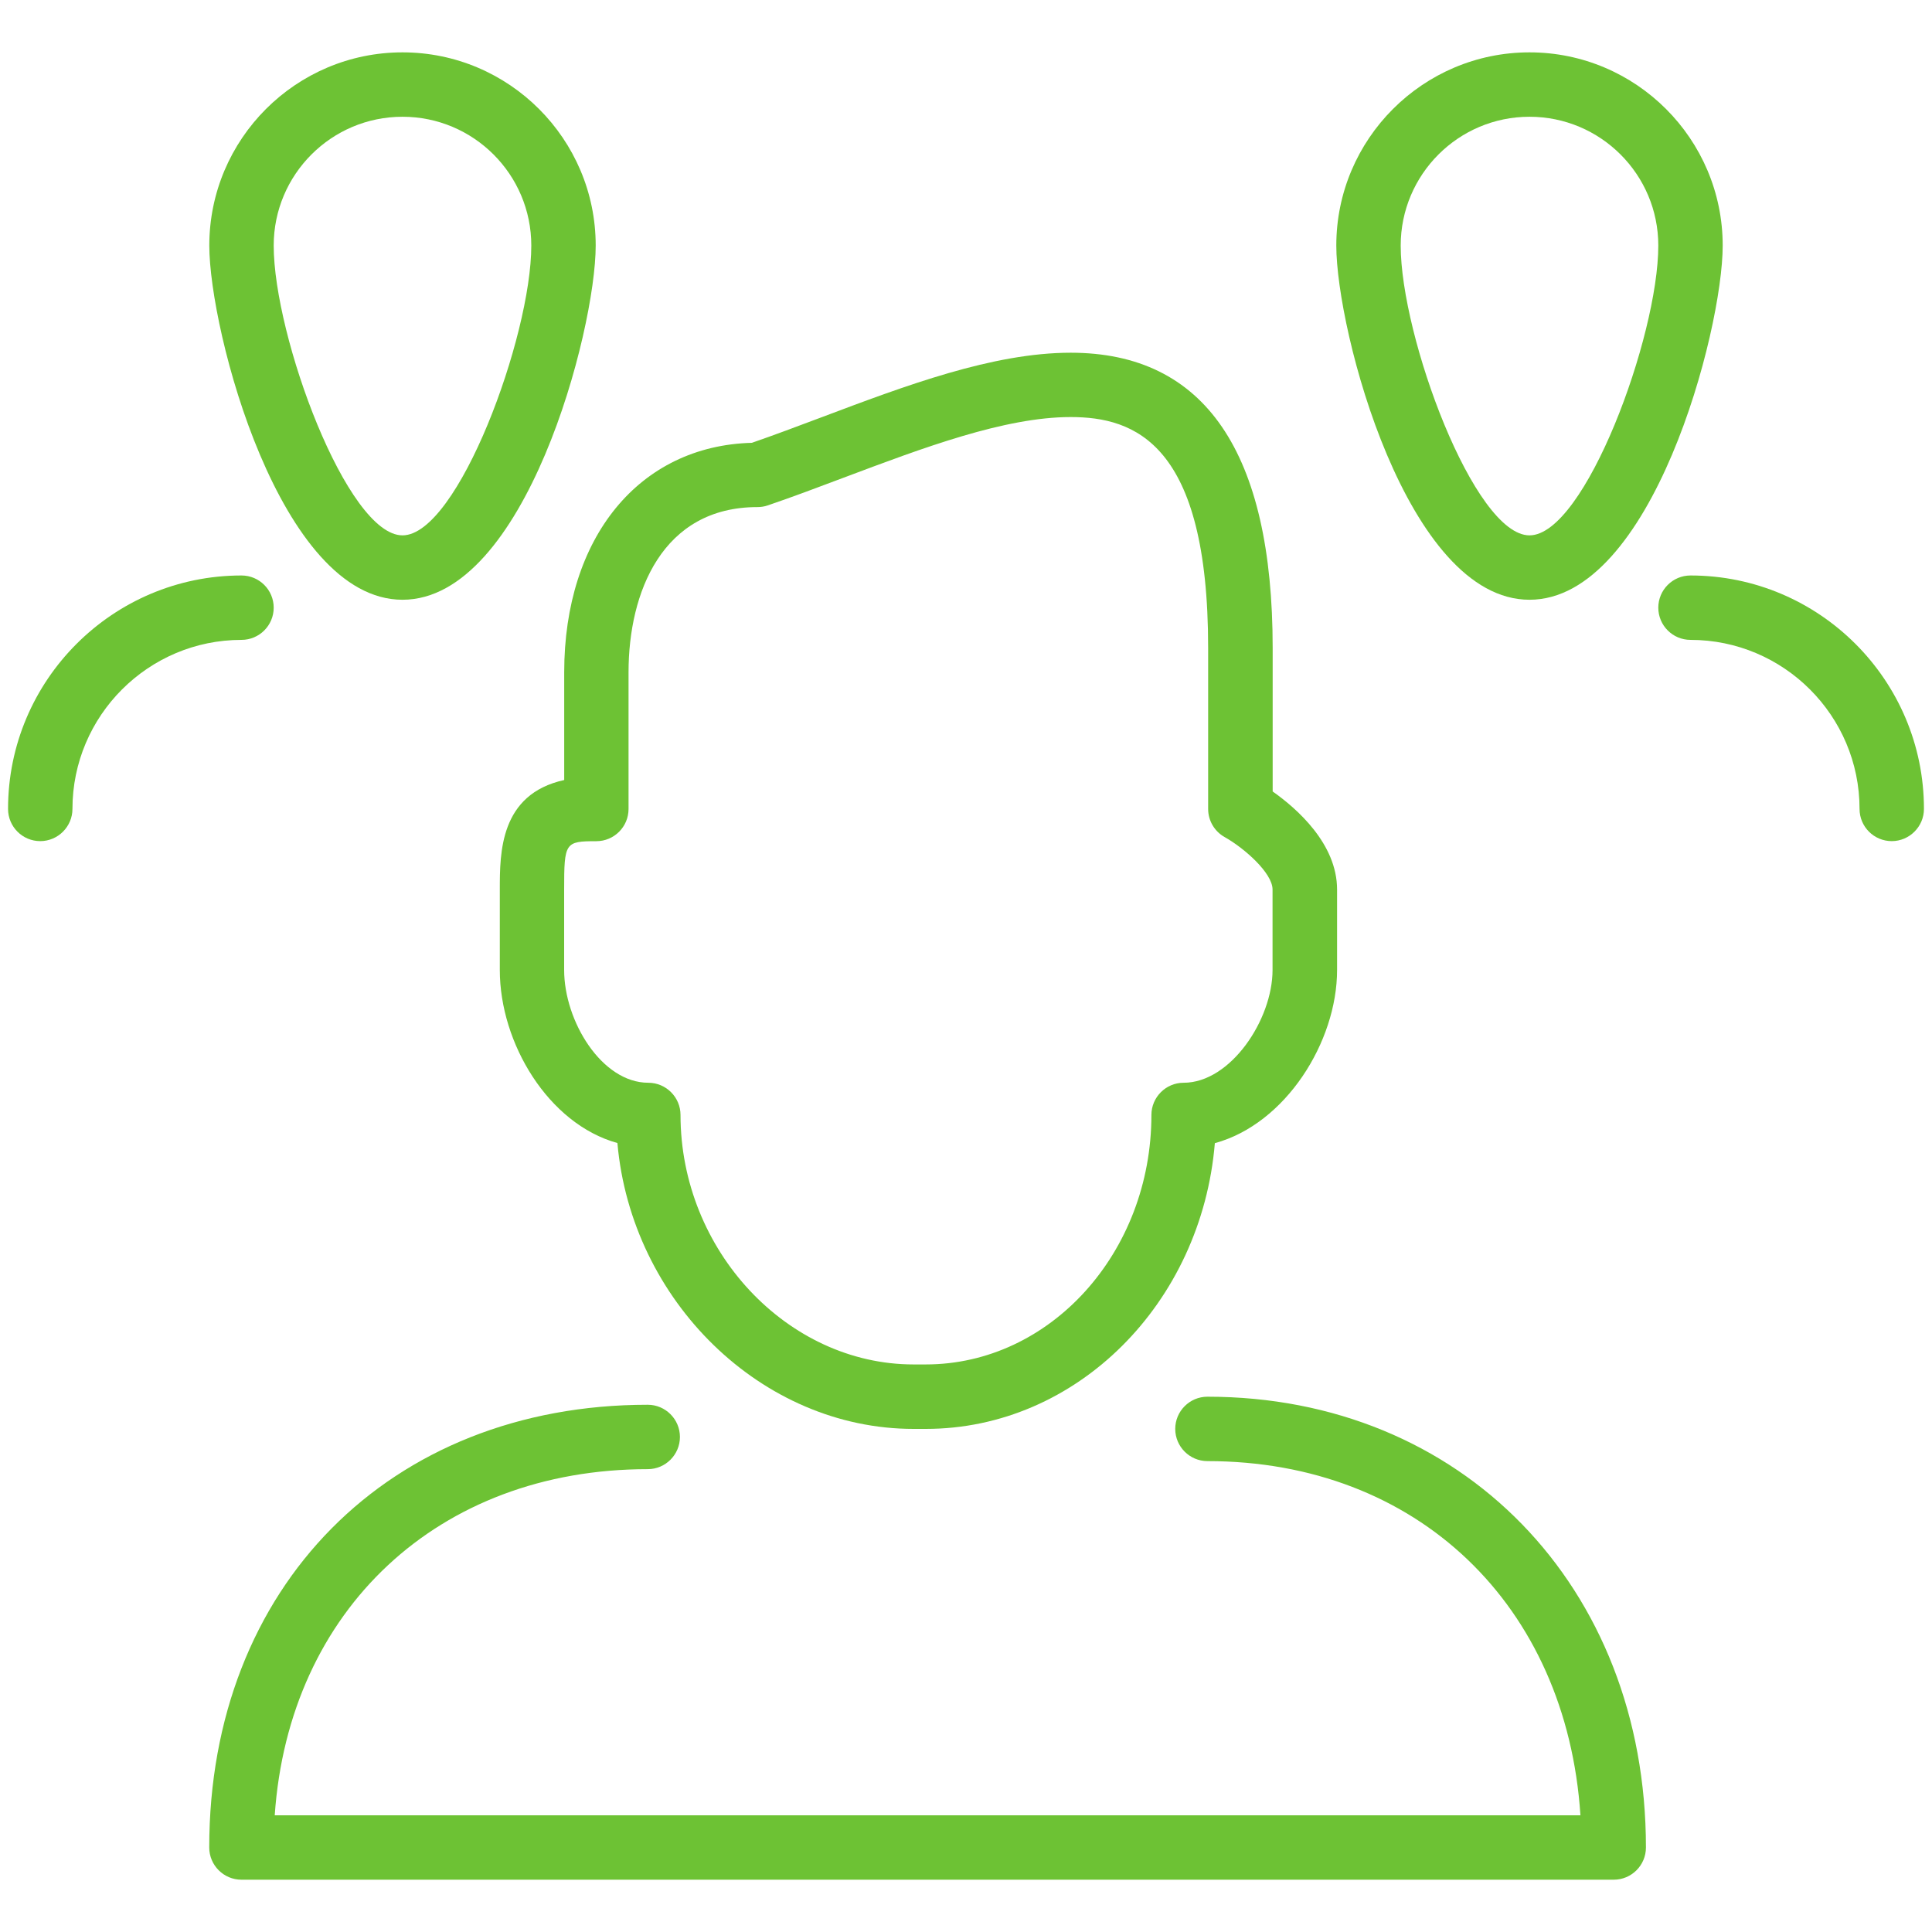
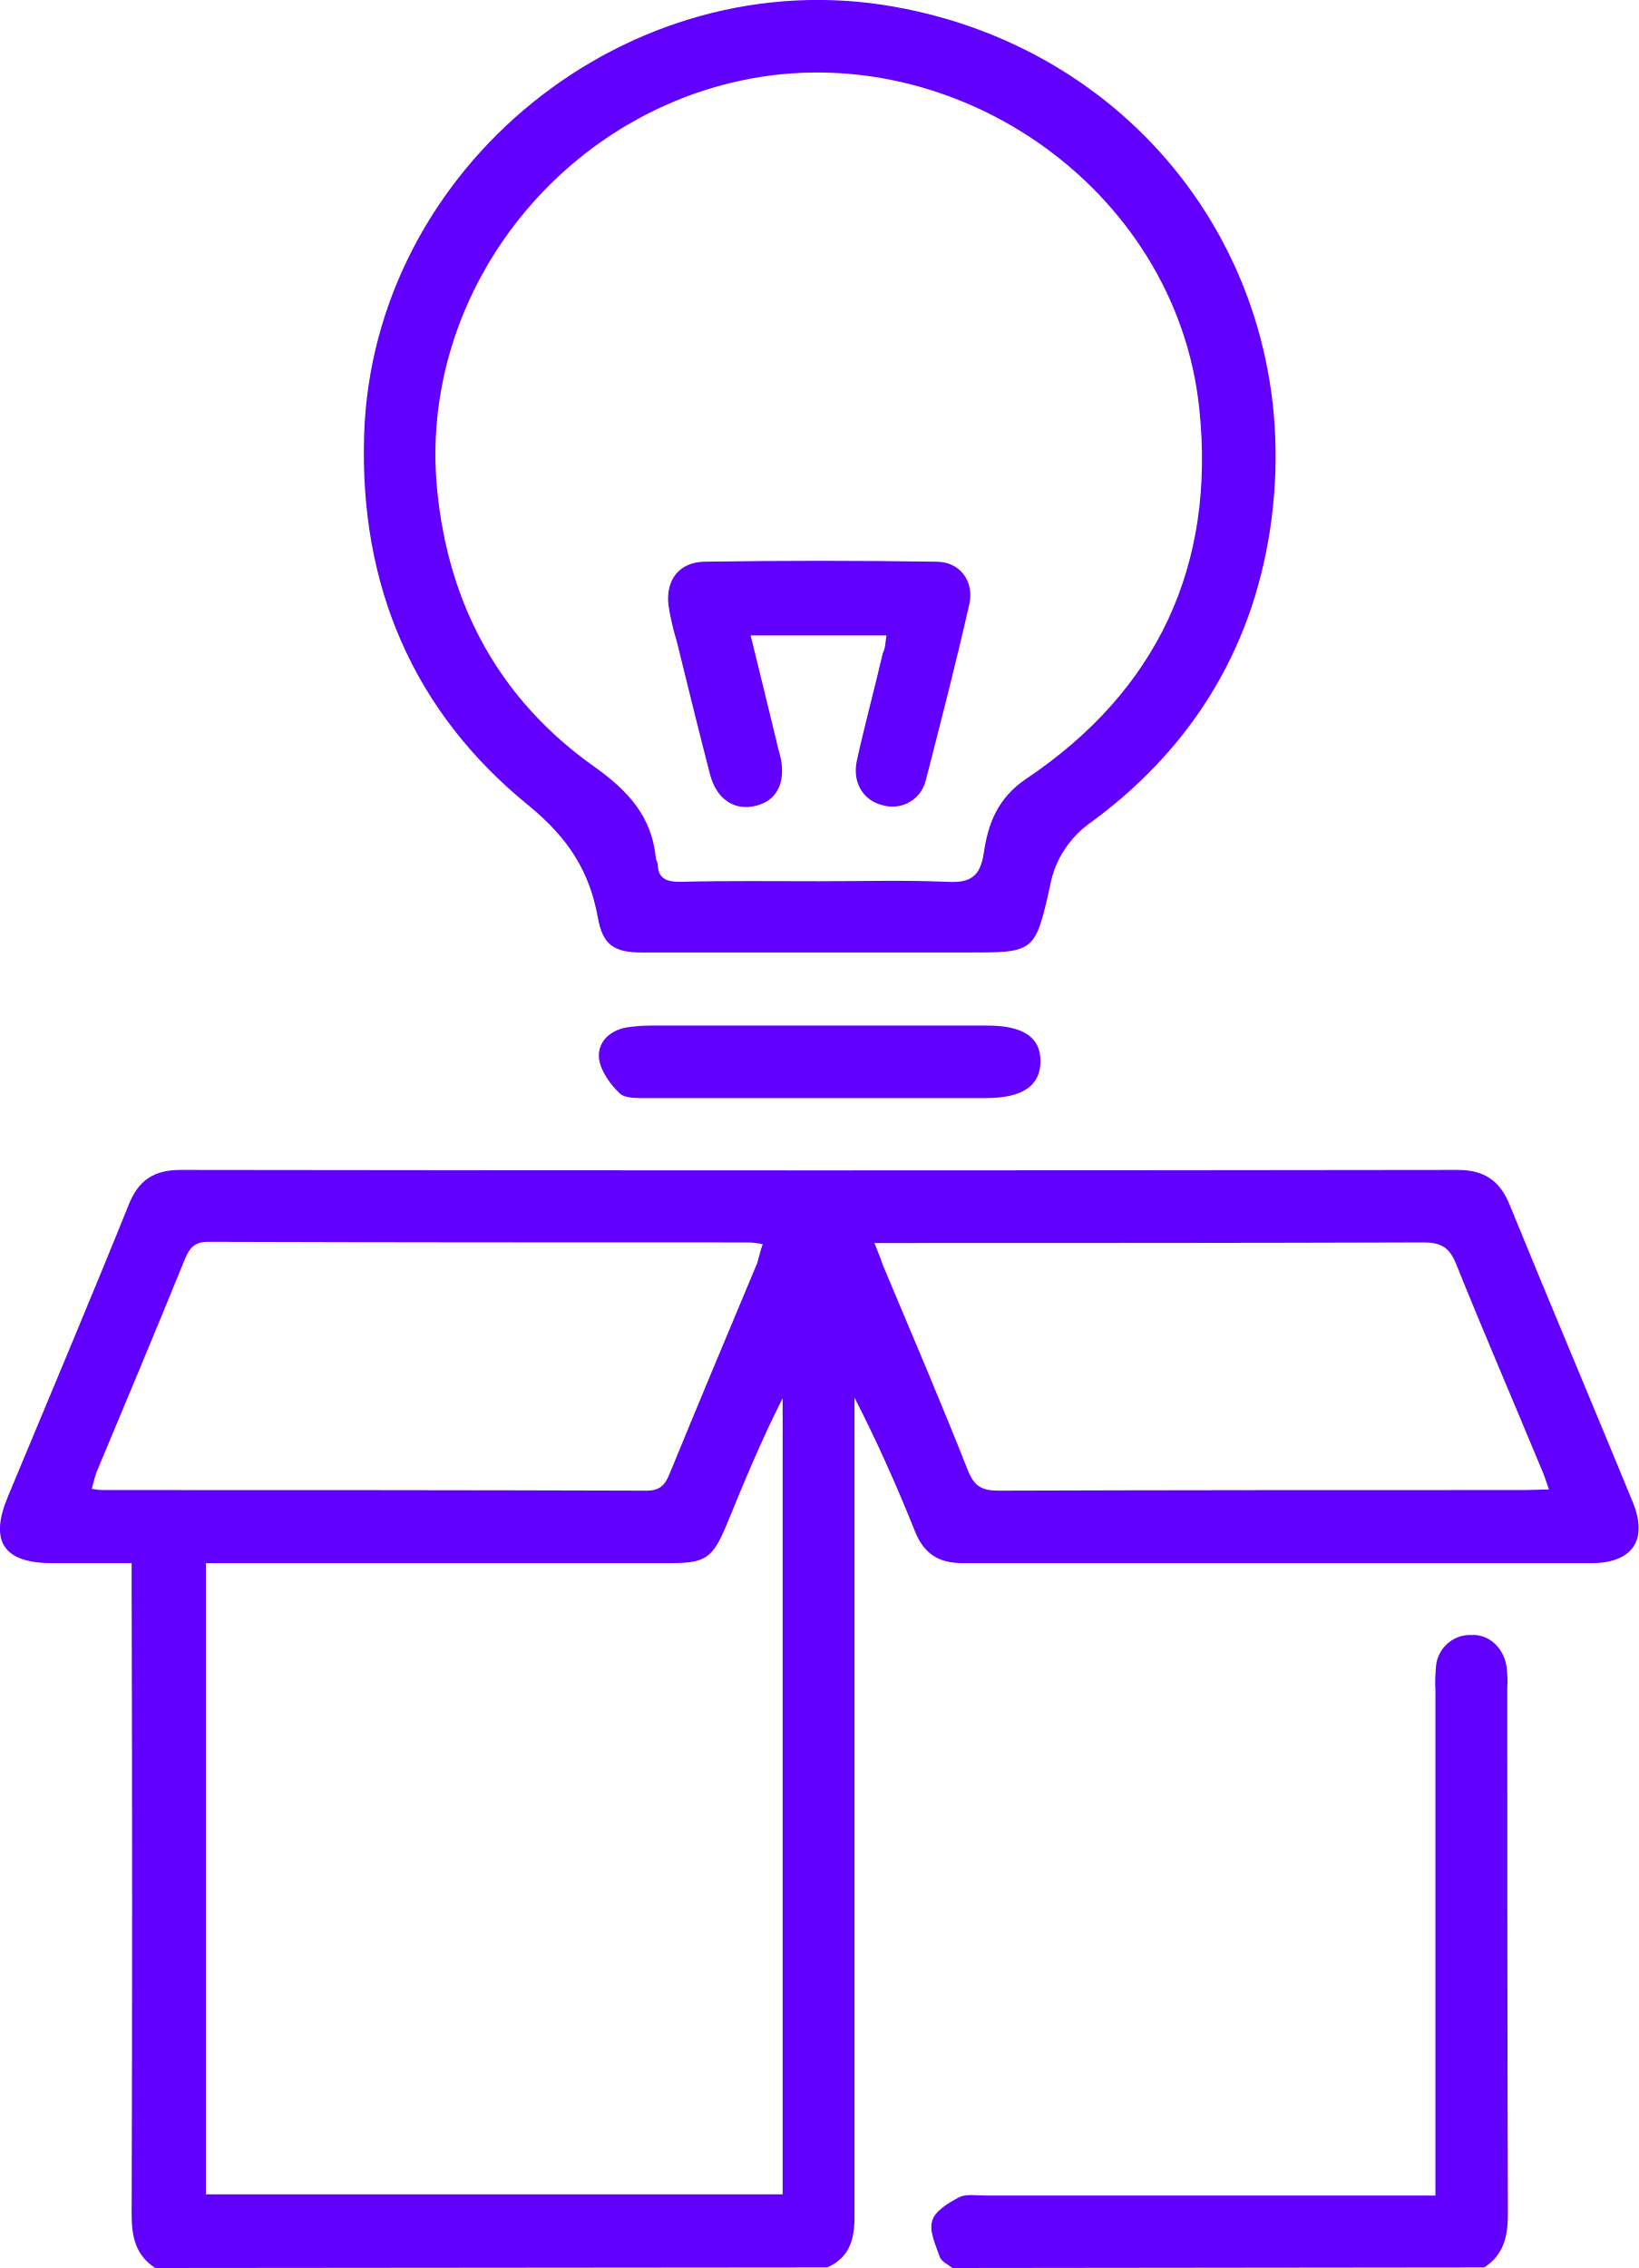
- <svg xmlns="http://www.w3.org/2000/svg" version="1.1" width="90" height="90" viewBox="0 0 90 90">
-   <g id="icomoon-ignore">
-     <line stroke-width="1" x1="" y1="" x2="" y2="" stroke="#6dc234" opacity="" />
+ <svg xmlns="http://www.w3.org/2000/svg" version="1.1" id="Ebene_1" x="0px" y="0px" viewBox="0 0 271.4 375.5" style="enable-background:new 0 0 271.4 375.5;" xml:space="preserve">
+   <style type="text/css">
+ 	.st0{fill:#6200FF;}
+ </style>
+   <g id="Ebene_2_00000065074622874351045440000015712862246147049621_">
+     <g id="Ebene_1-2">
+       <path class="st0" d="M25.7,375.5c-3.2-2.1-3.9-5.1-3.9-8.8c0.1-34.3,0.1-68.7,0-103v-4.9H8.6c-8,0-10.4-3.6-7.3-11    c6.7-16.1,13.5-32.2,20-48.3c1.6-4.1,4.2-5.8,8.6-5.8c70.5,0.1,141,0.1,211.5,0c4.4,0,7,1.8,8.6,5.8c6.7,16.4,13.6,32.7,20.3,49    c2.7,6.4,0.1,10.3-6.8,10.3c-34.7,0-69.4,0-104.1,0c-3.9,0-6.4-1.5-7.9-5.3c-3-7.5-6.3-14.9-10-22.1v3.8c0,44,0,88,0,131.9    c0,3.8-0.9,6.7-4.5,8.3L25.7,375.5z M34.1,258.8v104.5h95.5V231.5c-3.5,6.9-6.4,13.9-9.3,21c-2.3,5.5-3.5,6.3-9.3,6.3L34.1,258.8    L34.1,258.8z M126.3,206c-0.9-0.2-1.8-0.3-2.8-0.3c-29.7,0-59.3,0-89-0.1c-2.3,0-3.1,1-3.9,2.9c-4.8,11.8-9.7,23.5-14.6,35.2    c-0.3,0.8-0.5,1.7-0.8,2.8c0.6,0.1,1.2,0.2,1.8,0.2c30,0,60.1,0,90.1,0.1c2.1,0,3-0.9,3.7-2.6c4.8-11.7,9.7-23.4,14.6-35.1    C125.7,208.1,125.9,207.1,126.3,206z M256.5,246.6c-0.6-1.8-1-2.9-1.5-4c-4.6-11.1-9.4-22.2-13.9-33.4c-1.1-2.7-2.5-3.5-5.4-3.5    c-28.8,0.1-57.6,0.1-86.4,0.1h-4.5c0.7,1.7,1.1,2.8,1.5,3.9c4.7,11.2,9.5,22.4,14,33.8c1.1,2.7,2.4,3.3,5.1,3.3    c29.1-0.1,58.1-0.1,87.2-0.1L256.5,246.6z" />
+       <path class="st0" d="M157.7,375.5c-0.7-0.6-1.9-1.1-2.1-1.9c-0.7-2-1.8-4.3-1.2-6c0.5-1.6,2.7-2.9,4.4-3.8    c1.2-0.6,2.9-0.3,4.3-0.3h74.6v-83.7c-0.1-1.3,0-2.7,0.1-4c0.3-2.9,2.8-5.2,5.8-5.1c3-0.2,5.5,2.2,5.9,5.4    c0.1,1.1,0.2,2.2,0.1,3.3c0,29.1,0,58.1,0.1,87.2c0,3.7-0.7,6.7-3.9,8.8L157.7,375.5z" />
+       <path class="st0" d="M135.7,157.7c-9.8,0-19.5,0-29.3,0c-4.7,0-6.6-1.2-7.4-5.8c-1.4-7.7-4.9-13.1-11.3-18.4    c-19.3-15.6-28.2-36.6-27.4-61.5c1.4-44.4,43.8-78.7,87.7-70.9c40.8,7.2,67.8,43.4,62.6,84.5c-2.6,20.8-12.7,37.8-29.6,50.3    c-3.7,2.5-6.3,6.3-7.1,10.7c-2.5,11.2-2.6,11.1-13.9,11.1L135.7,157.7z M135.7,145.9c7.1,0,14.2-0.2,21.2,0.1    c3.7,0.2,5.4-0.8,6-4.7c0.7-4.9,2.3-9.2,7.1-12.4c21.7-14.6,31.3-35.3,28.6-61.2c-3.8-36.9-41.6-62.7-77.5-54    C90.9,21,69.3,50,72.4,81.2c1.9,19.2,10.5,34.8,26.1,45.8c5.6,4,9.4,8.2,10.1,15c0,0.4,0.3,0.7,0.3,1.1c0.1,2.4,1.5,2.9,3.7,2.9    C120.3,145.8,128,145.9,135.7,145.9L135.7,145.9z" />
+       <path class="st0" d="M135.5,181.8c-9.4,0-18.8,0-28.2,0c-1.6,0-3.6,0.1-4.6-0.7c-1.6-1.5-3.2-3.7-3.5-5.8    c-0.3-2.7,1.7-4.7,4.6-5.2c1.3-0.2,2.7-0.3,4-0.3c18.5,0,37.1,0,55.7,0c5.9,0,8.8,1.9,8.8,5.9s-2.9,6.1-9,6.1L135.5,181.8z" />
+       <path class="st0" d="M146.8,105.2h-22.5c1.5,6.1,2.9,11.8,4.3,17.6c0.2,1,0.5,1.9,0.7,2.8c0.8,4-0.7,7-4.1,7.8    c-3.5,0.9-6.5-1-7.6-5.1c-1.9-7.3-3.7-14.7-5.5-22c-0.6-2-1.1-4-1.4-6.1c-0.5-4.1,1.7-7.1,5.9-7.2c12.8-0.2,25.6-0.2,38.5,0    c3.8,0,6.3,3.2,5.4,7.1c-2.2,9.7-4.7,19.4-7.2,29.1c-0.7,3-3.7,4.9-6.8,4.2c-0.1,0-0.2-0.1-0.4-0.1c-3.2-0.8-5-3.8-4.2-7.4    c1.3-5.9,2.9-11.8,4.3-17.8C146.6,107.4,146.6,106.4,146.8,105.2z" />
+     </g>
  </g>
-   <path d="M43.125 66.564h-0.564c-7.095 0-13.152-5.976-13.8-13.317-3.216-0.891-5.478-4.653-5.478-8.058v-3.75c0-1.716 0-4.44 3-5.103v-5.019c0-6.291 3.501-10.551 8.742-10.689 1.041-0.36 2.124-0.768 3.234-1.185 3.93-1.482 7.995-3.012 11.619-3.012 6.243 0 9.408 4.629 9.408 13.758v6.681c1.116 0.786 3 2.43 3 4.569v3.75c0 3.345-2.397 7.167-5.694 8.064-0.618 7.446-6.423 13.311-13.467 13.311zM49.875 19.428c-3.075 0-6.879 1.434-10.563 2.82-1.218 0.459-2.412 0.909-3.549 1.296-0.156 0.054-0.318 0.078-0.483 0.078-4.425 0-6 3.972-6 7.692v6.372c0 0.828-0.672 1.5-1.5 1.5-1.458 0-1.5 0.063-1.5 2.25v3.75c0 2.379 1.749 5.253 3.921 5.253 0.828 0 1.5 0.675 1.5 1.5 0 6.3 4.971 11.622 10.857 11.622h0.564c5.799 0 10.515-5.211 10.515-11.622 0-0.825 0.672-1.5 1.5-1.5 2.187 0 4.143-2.937 4.143-5.253v-3.75c0-0.768-1.32-1.932-2.232-2.442-0.471-0.264-0.768-0.765-0.768-1.308v-7.5c0.003-9.537-3.423-10.758-6.405-10.758z" opacity="1" visibility="false" fill="#6dc234" />
-   <path d="M75.174 87.564h-63.927c-0.828 0-1.5-0.675-1.5-1.5 0-12.144 8.4-20.625 20.427-20.625 0.828 0 1.5 0.675 1.5 1.5s-0.672 1.5-1.5 1.5c-9.759 0-16.719 6.558-17.376 16.125h60.825c-0.645-9.792-7.608-16.5-17.376-16.5-0.828 0-1.5-0.675-1.5-1.5s0.672-1.5 1.5-1.5c11.832 0 20.427 8.829 20.427 21 0 0.825-0.669 1.5-1.5 1.5z" opacity="1" visibility="false" fill="#6dc234" />
-   <path d="M1.875 39.183c-0.828 0-1.5-0.672-1.5-1.5 0-5.997 4.878-10.875 10.875-10.875 0.828 0 1.5 0.672 1.5 1.5s-0.672 1.5-1.5 1.5c-4.341 0-7.875 3.531-7.875 7.875 0 0.822-0.672 1.5-1.5 1.5z" opacity="1" visibility="false" fill="#6dc234" />
-   <path d="M88.125 39.183c-0.828 0-1.5-0.672-1.5-1.5 0-4.344-3.534-7.875-7.875-7.875-0.828 0-1.5-0.672-1.5-1.5s0.672-1.5 1.5-1.5c5.997 0 10.875 4.878 10.875 10.875 0 0.822-0.675 1.5-1.5 1.5z" opacity="1" visibility="false" fill="#6dc234" />
-   <path d="M18.75 27.939c-5.709 0-9-12.522-9-16.5 0-4.962 4.038-9 9-9s9 4.038 9 9c0 3.975-3.291 16.5-9 16.5zM18.75 5.439c-3.312 0-6 2.691-6 6 0 4.239 3.423 13.5 6 13.5s6-9.261 6-13.5c0-3.315-2.691-6-6-6z" opacity="1" visibility="false" fill="#6dc234" />
-   <path d="M71.25 27.939c-5.709 0-9-12.522-9-16.5 0-4.962 4.038-9 9-9s9 4.038 9 9c0 3.975-3.294 16.5-9 16.5zM71.25 5.439c-3.312 0-6 2.691-6 6 0 4.239 3.423 13.5 6 13.5s6-9.261 6-13.5c0-3.315-2.691-6-6-6z" opacity="1" visibility="false" fill="#6dc234" />
</svg>
